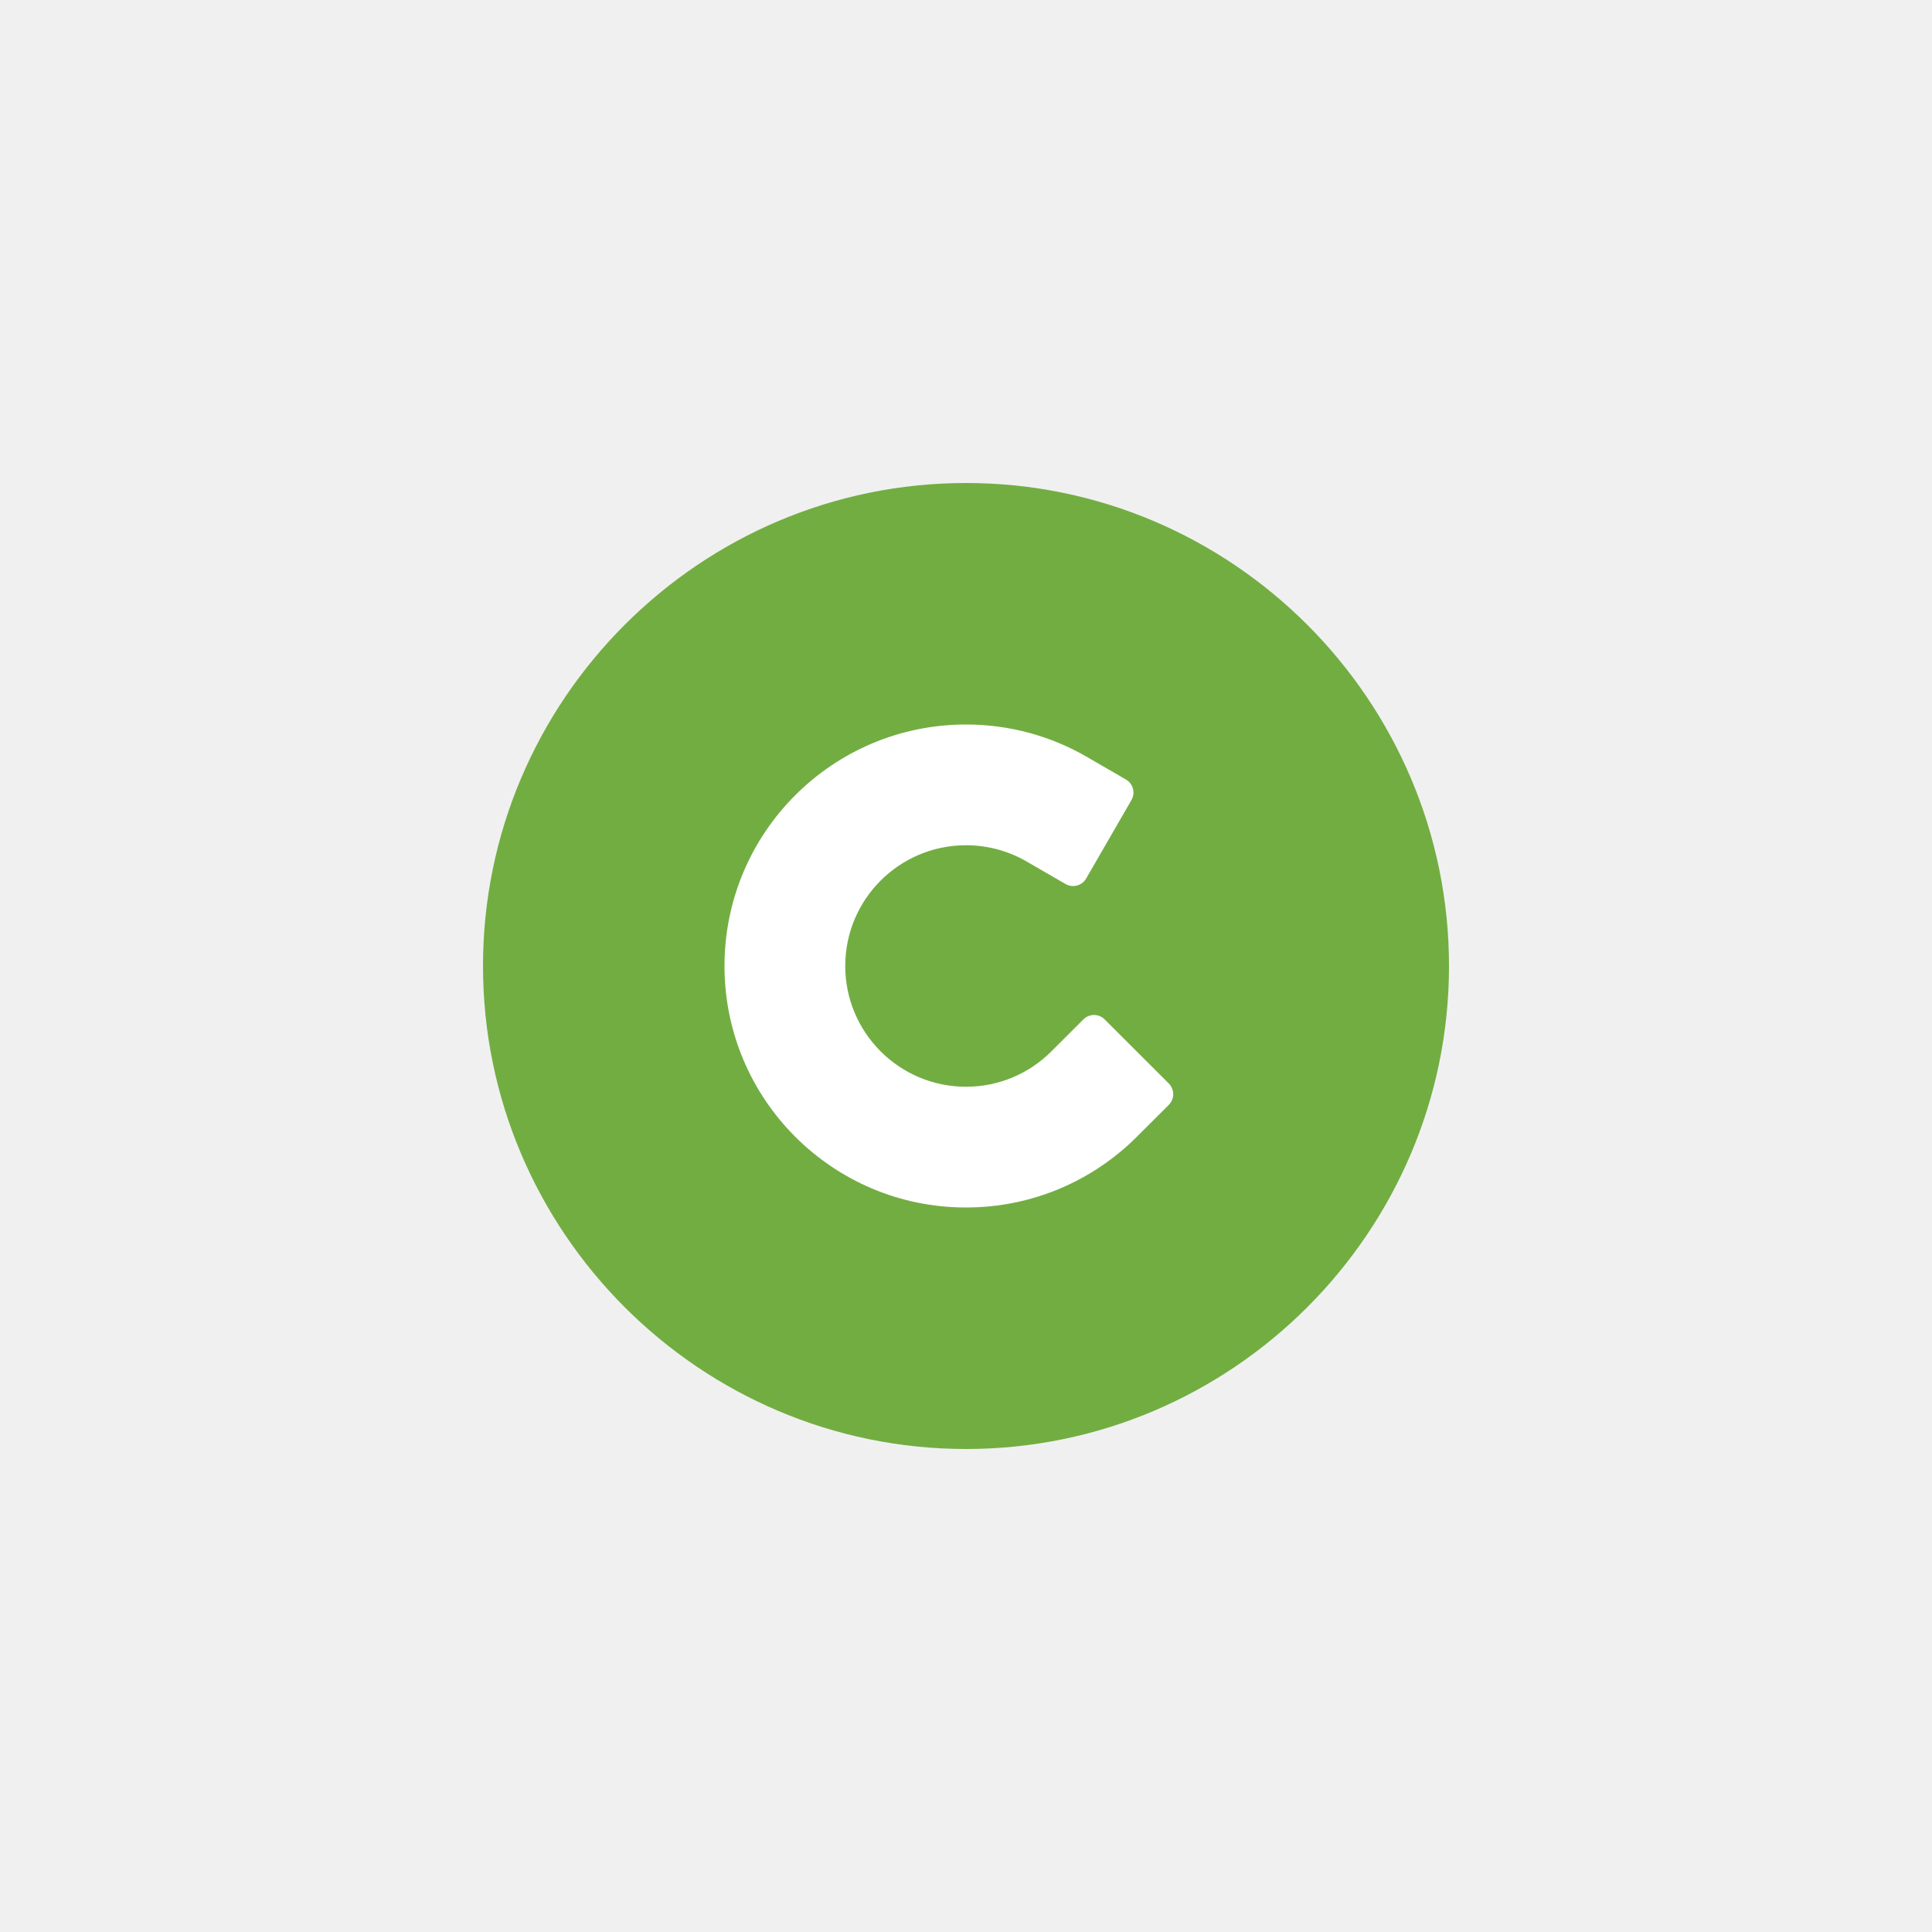
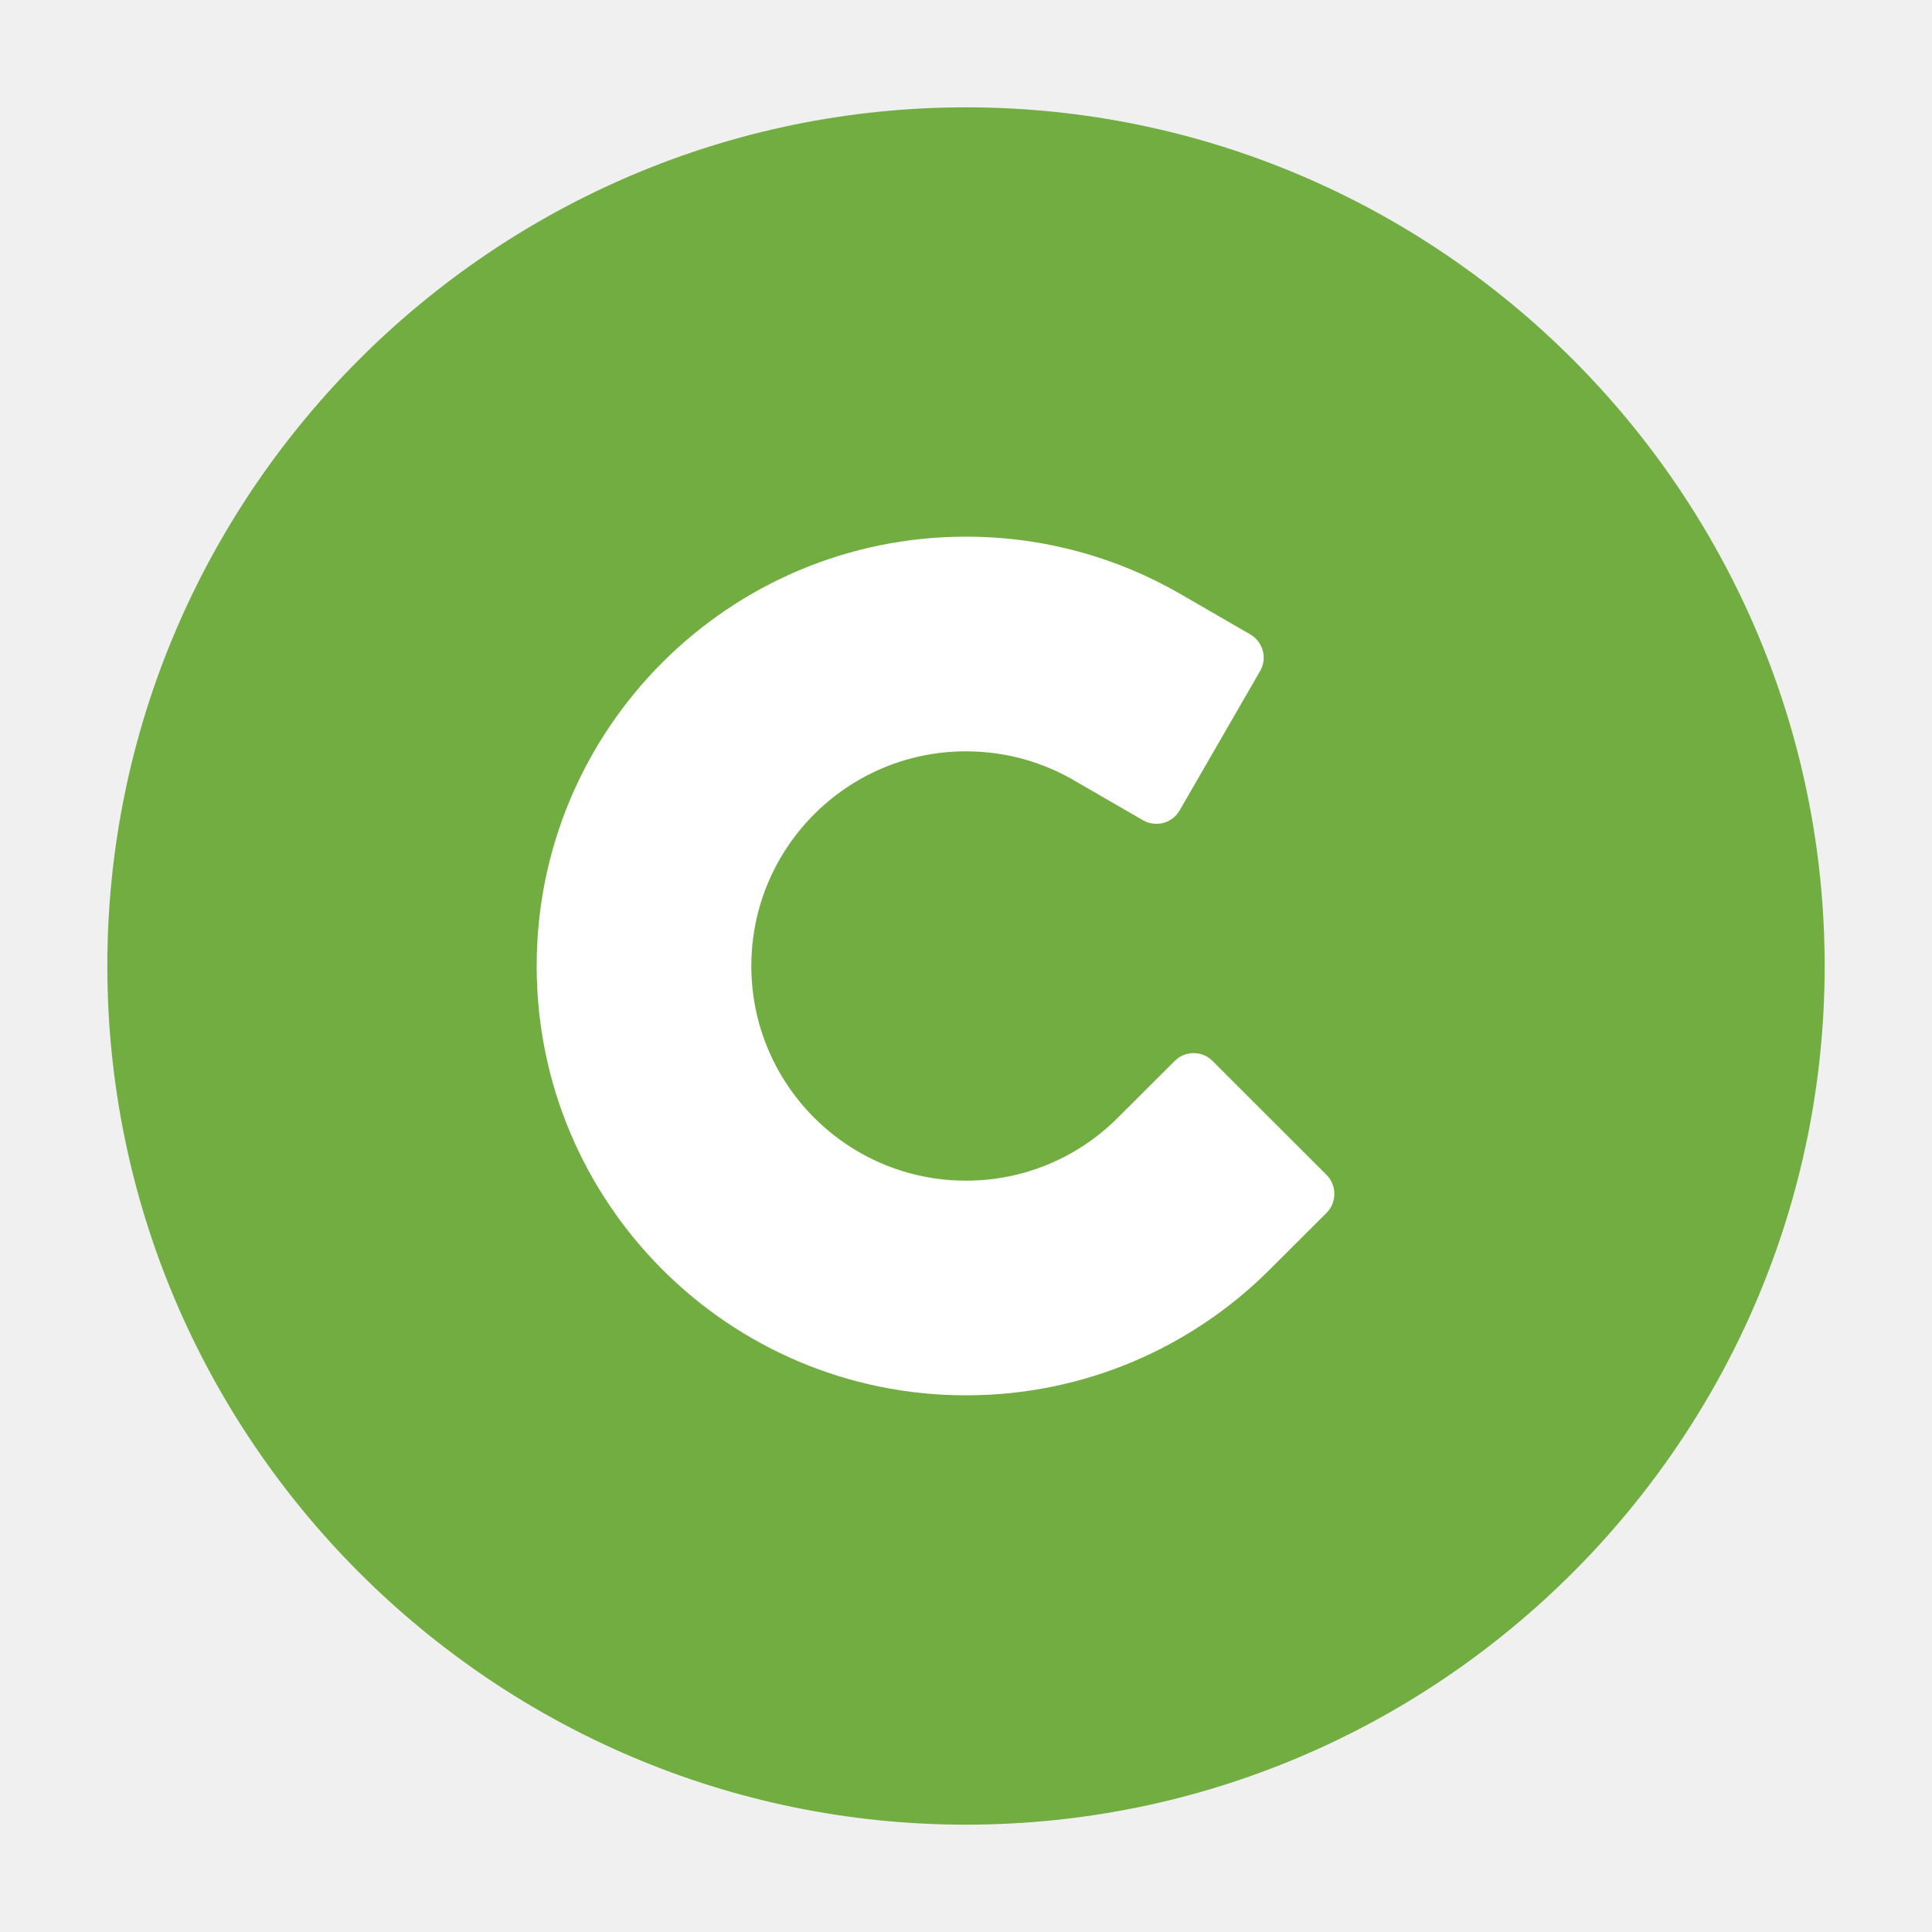
- <svg xmlns="http://www.w3.org/2000/svg" version="1.1" id="class" x="0px" y="0px" width="32px" height="32px" viewBox="0 0 32 32" enable-background="new 0 0 32 32" xml:space="preserve">
+ <svg xmlns="http://www.w3.org/2000/svg" version="1.1" id="class" x="0px" y="0px" width="16px" height="16px" viewBox="7 7 18 18" enable-background="new 0 0 32 32" xml:space="preserve">
  <g>
    <path fill-rule="evenodd" clip-rule="evenodd" fill="#72AD42" d="M16,24c4.406,0,8-3.594,8-8c0-4.406-3.594-8-8-8   c-4.406,0-8,3.594-8,8C8,20.406,11.594,24,16,24z" />
    <path fill-rule="evenodd" clip-rule="evenodd" fill="#FFFFFF" d="M16,12c0.729,0,1.412,0.195,2.001,0.536l0.648,0.375   c0.119,0.069,0.16,0.222,0.091,0.341l-0.75,1.299c-0.068,0.119-0.222,0.16-0.341,0.091l-0.611-0.353C16.736,14.106,16.38,14,16,14   c-1.105,0-2,0.896-2,2c0,1.104,0.896,2,2,2c0.552,0,1.052-0.224,1.413-0.585l0.531-0.53c0.097-0.098,0.256-0.098,0.353,0   l1.062,1.061c0.097,0.098,0.097,0.256,0,0.354l-0.531,0.53C18.104,19.553,17.104,20,16,20c-2.209,0-4-1.791-4-4S13.791,12,16,12z" />
  </g>
</svg>
